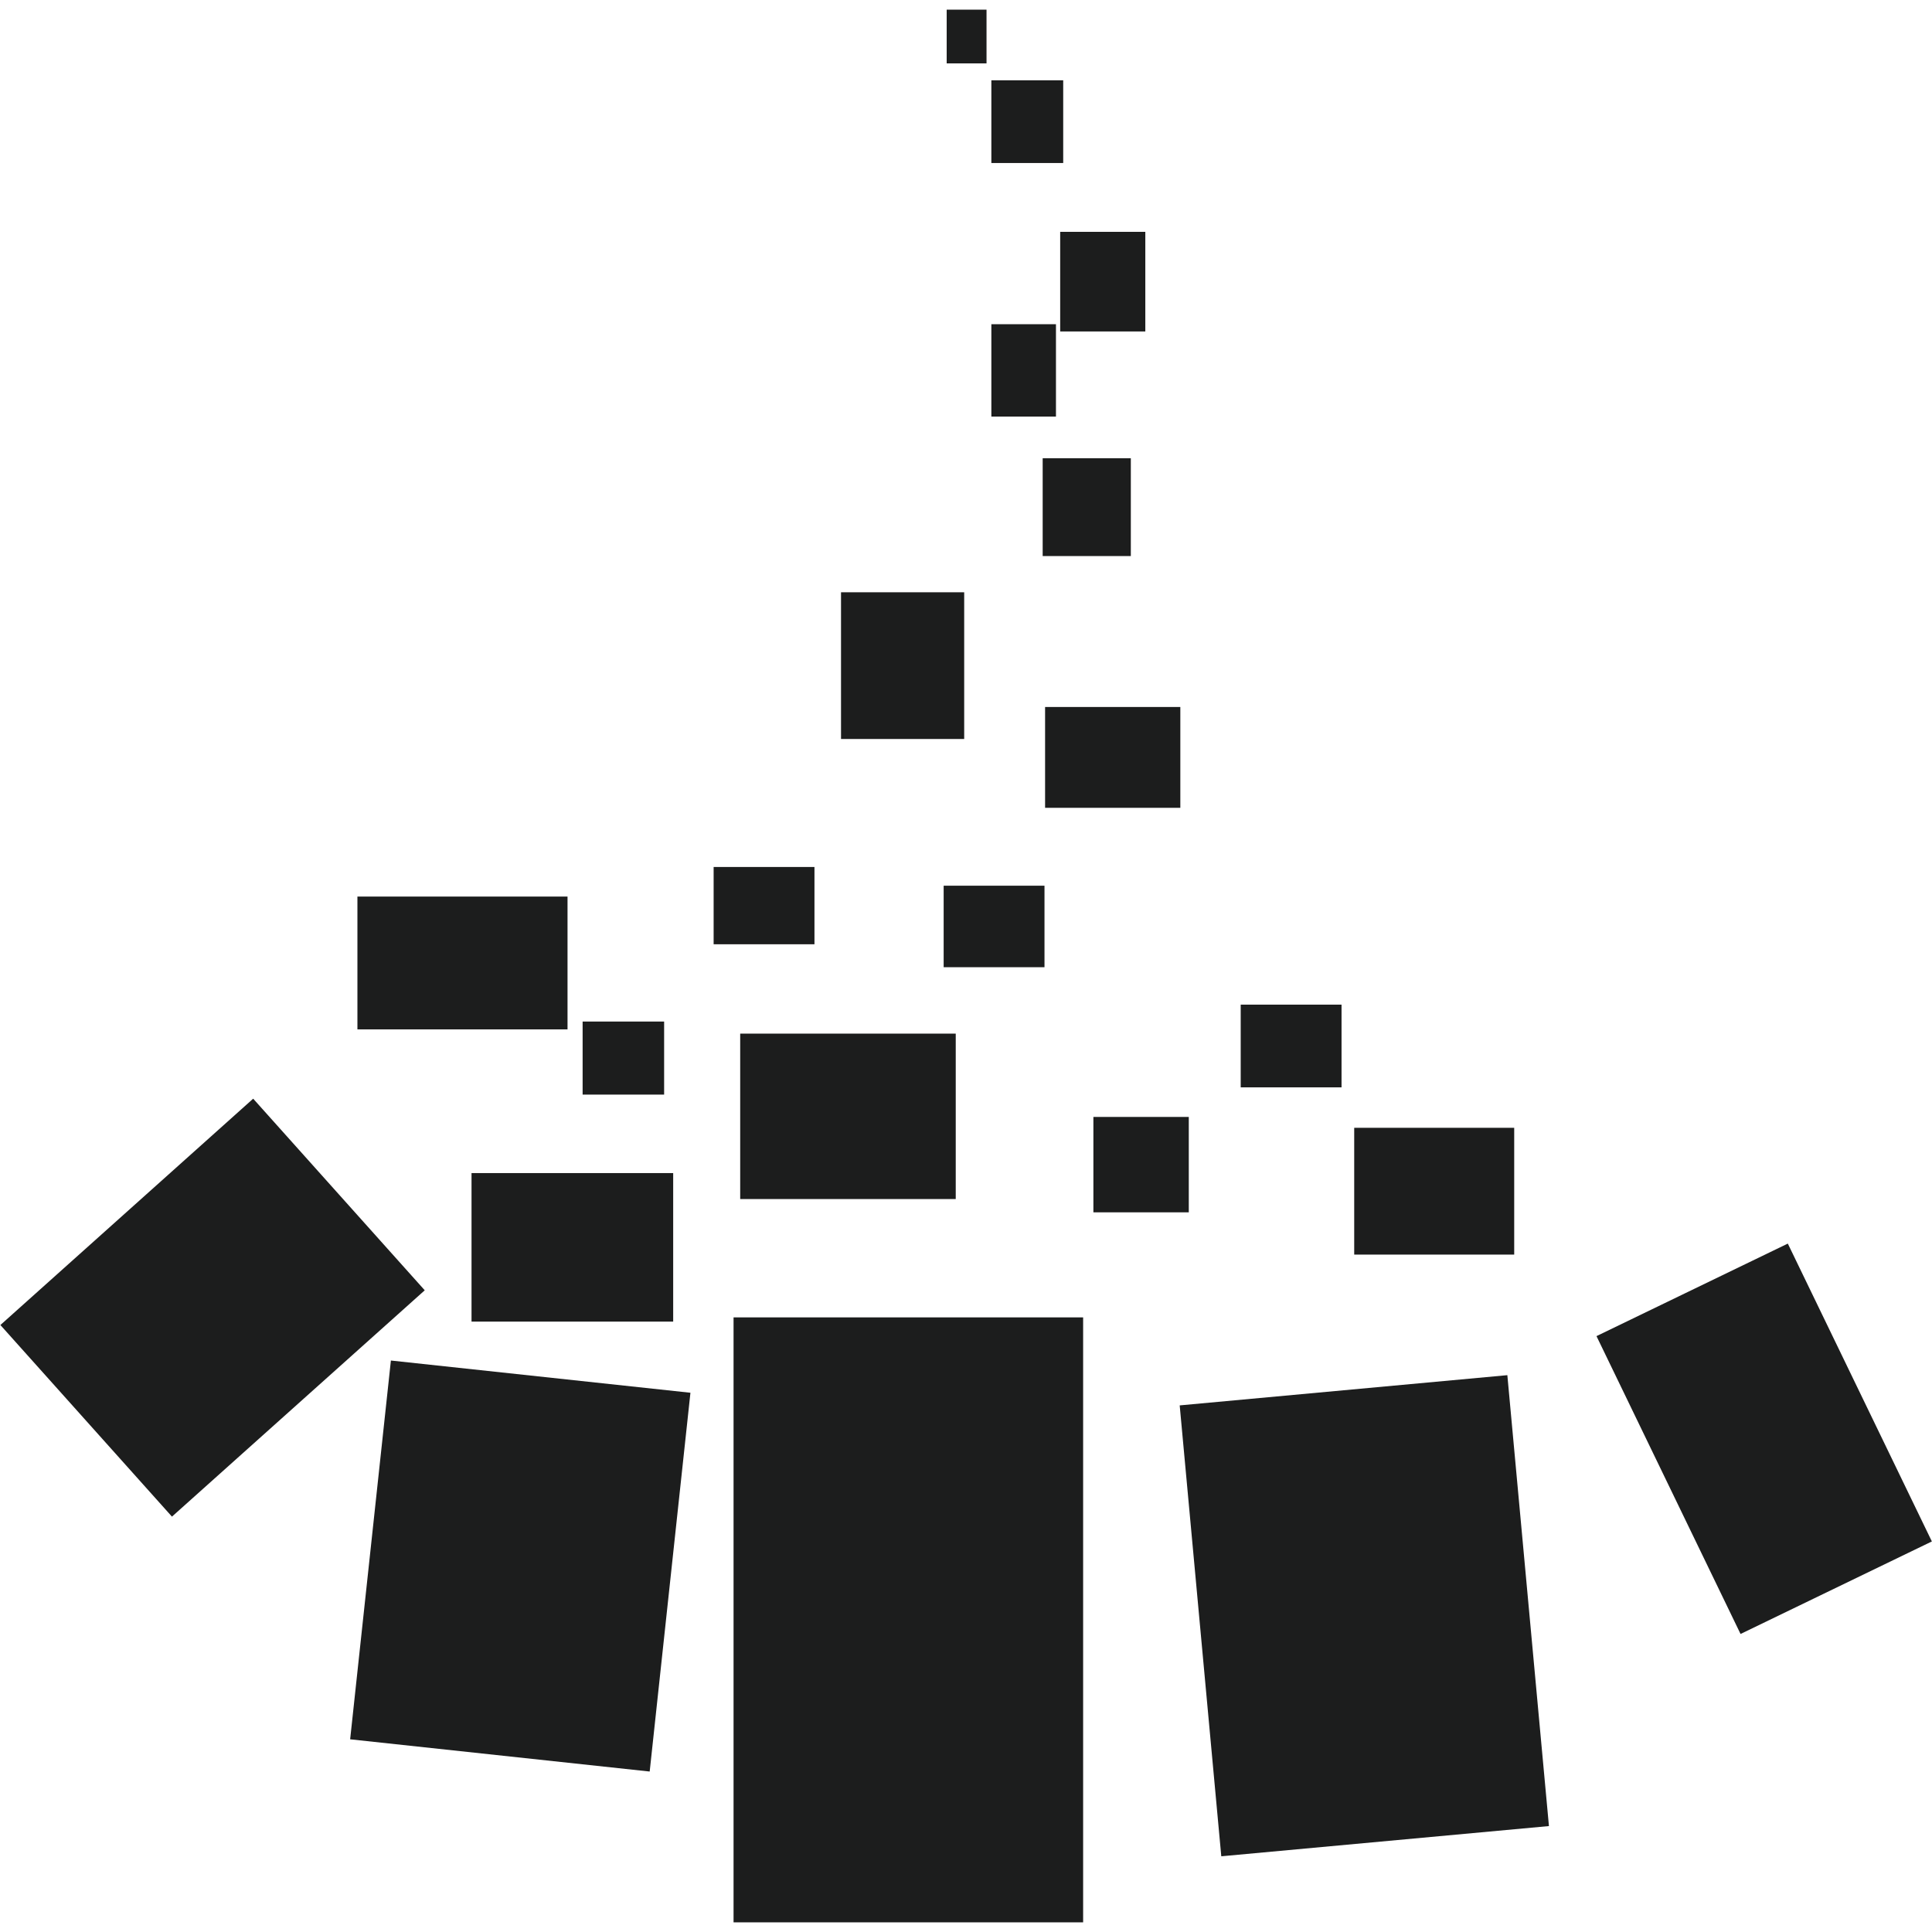
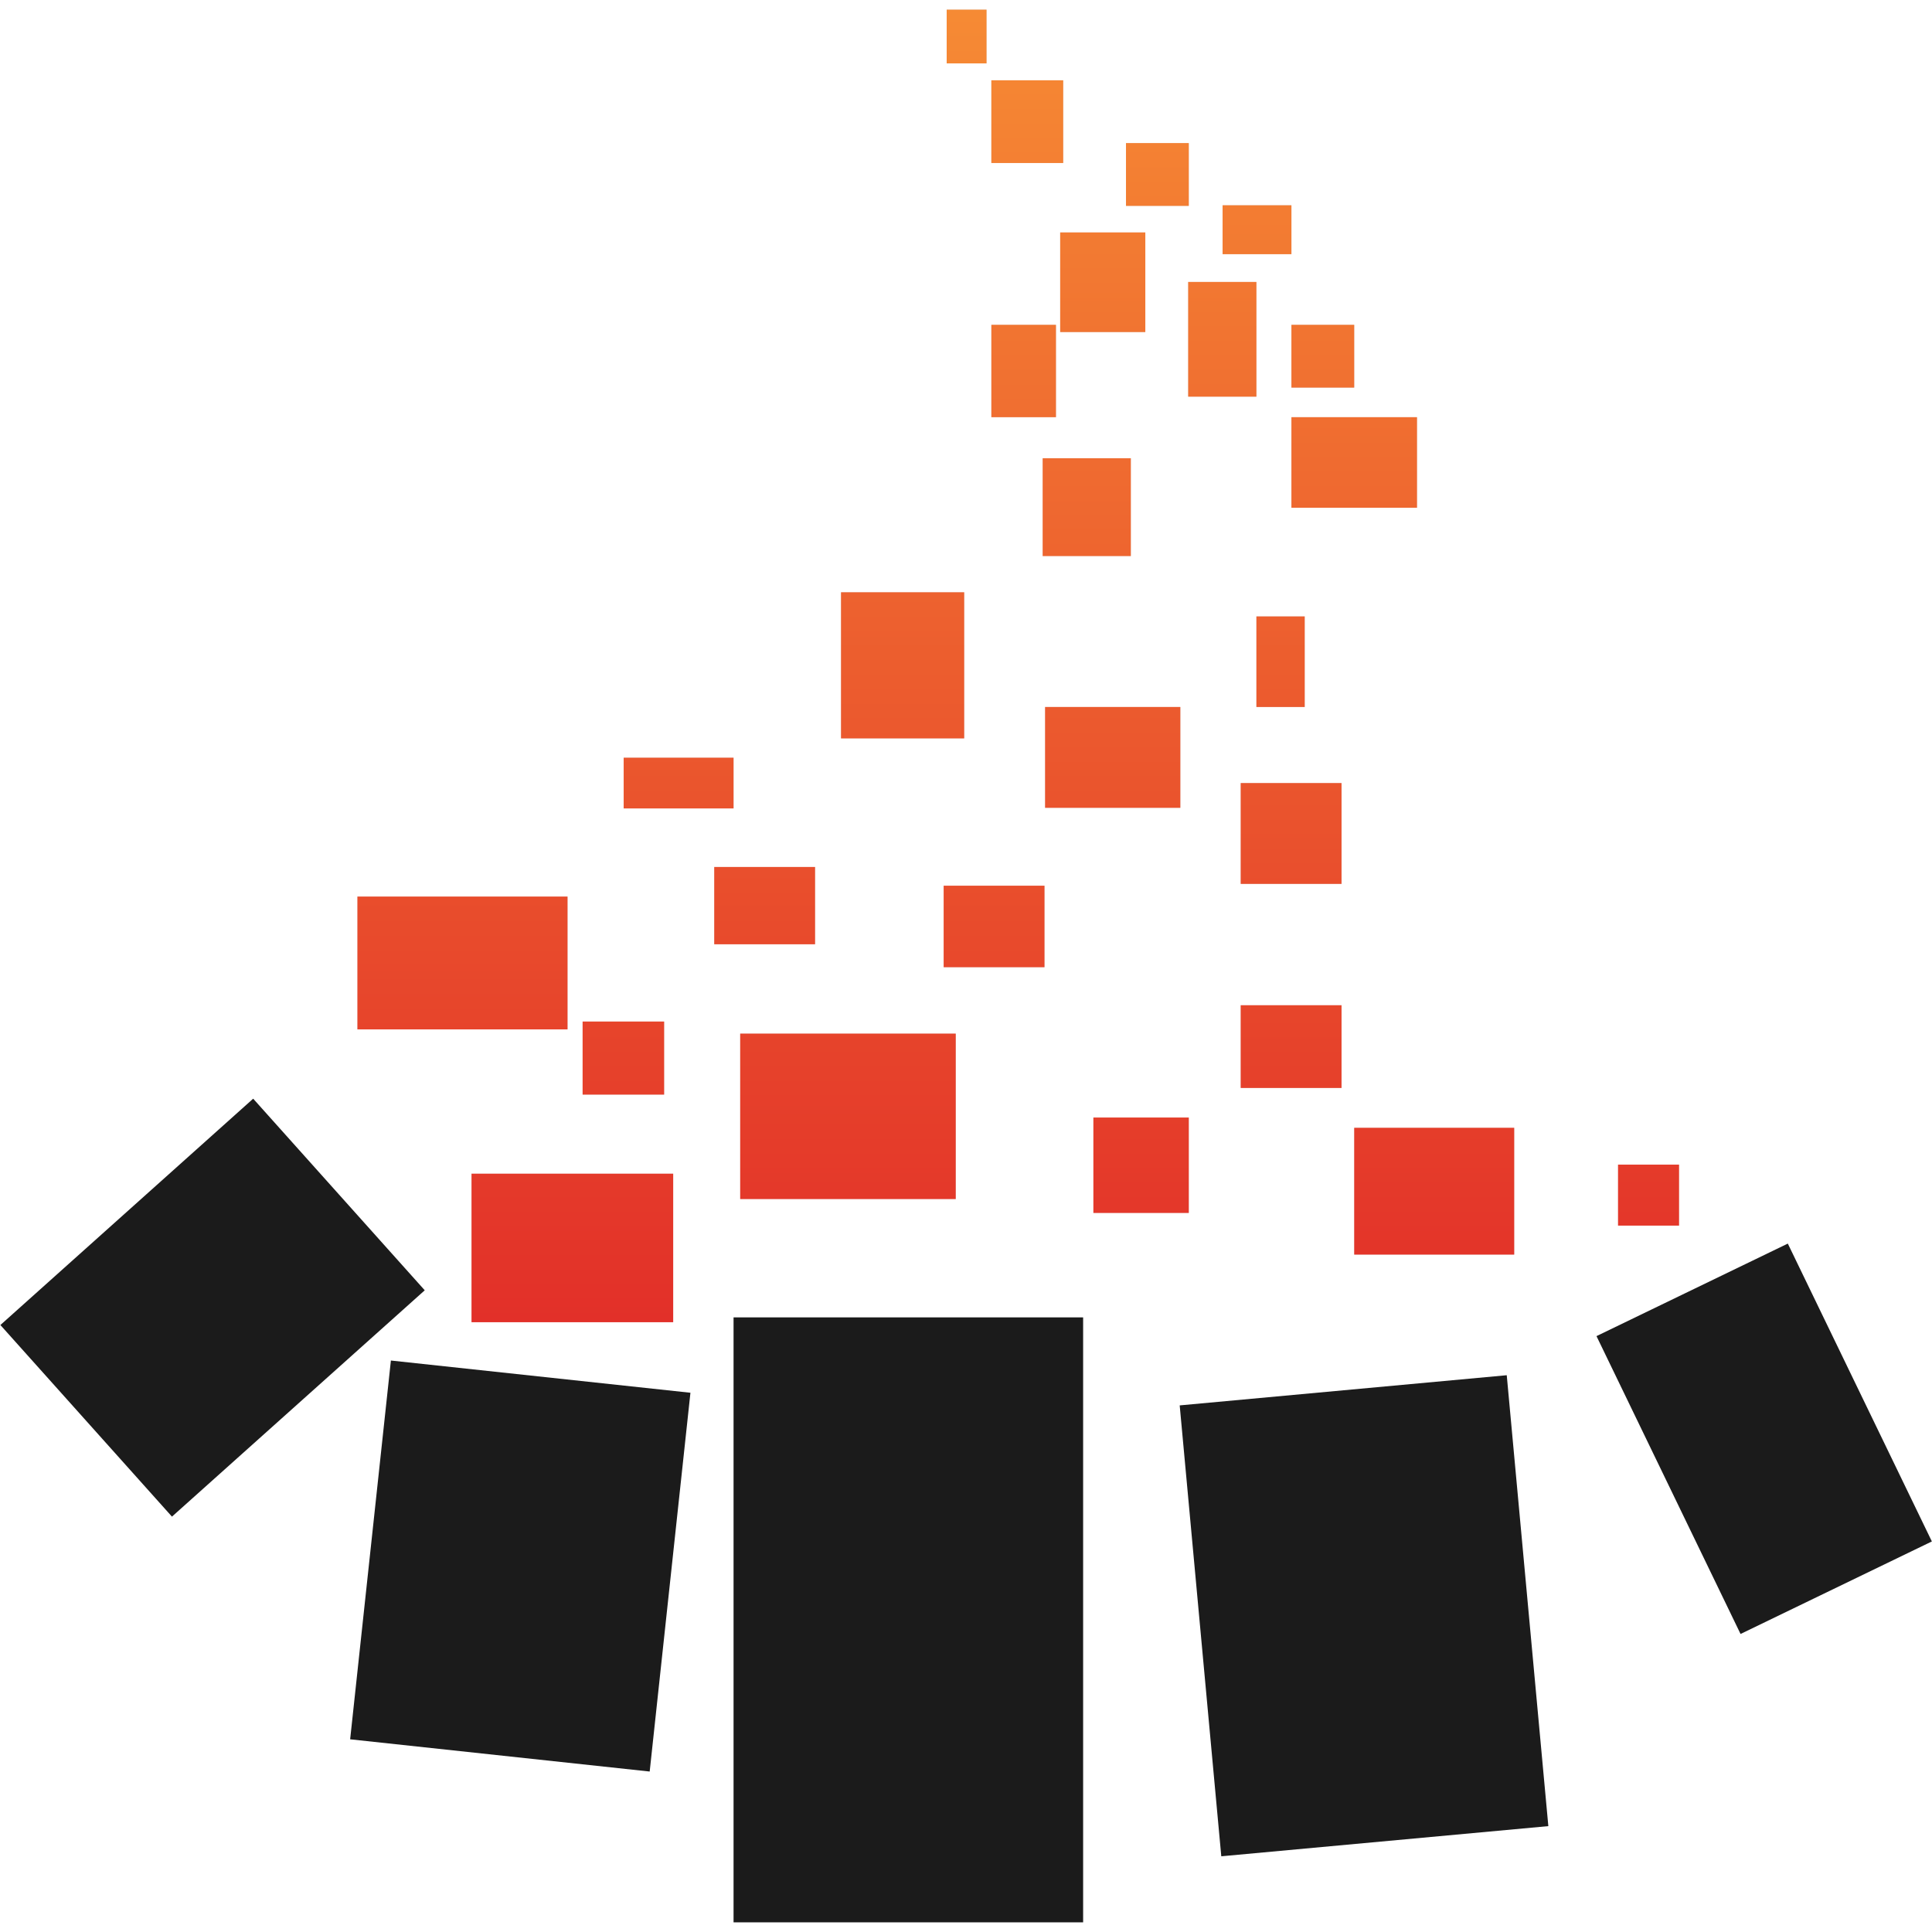
- <svg xmlns="http://www.w3.org/2000/svg" id="a" viewBox="0 0 32 32">
+ <svg xmlns="http://www.w3.org/2000/svg" xmlns:xlink="http://www.w3.org/1999/xlink" id="a" viewBox="0 0 32 32">
  <defs>
-     <style>.x{fill:#1c1d1d;}</style>
+     <style>.ah{fill:url(#j);}.ai{fill:url(#p);}.aj{fill:url(#m);}.ak{fill:url(#aa);}.al{fill:url(#r);}.am{fill:url(#t);}.an{fill:url(#i);}.ao{fill:url(#l);}.ap{fill:url(#af);}.aq{fill:url(#s);}.ar{fill:url(#q);}.as{fill:url(#n);}.at{fill:#1b1b1b;}.au{fill:url(#ad);}.av{fill:url(#v);}.aw{fill:url(#y);}.ax{fill:url(#o);}.ay{fill:#dad9d9;}.az{fill:url(#x);}.ba{fill:url(#u);}.bb{fill:url(#ae);}.bc{fill:url(#z);}.bd{fill:url(#ag);}.be{fill:url(#w);}.bf{fill:url(#ab);}.bg{fill:url(#k);}.bh{fill:url(#ac);}</style>
+     <linearGradient id="i" x1="298.54" y1="-181.98" x2="321.85" y2="-181.98" gradientTransform="translate(191.46 -298.54) rotate(90) scale(1 -1)" gradientUnits="userSpaceOnUse">
+       <stop offset="0" stop-color="#f68b34" />
+       <stop offset="1" stop-color="#e12a28" />
+     </linearGradient>
+     <linearGradient id="j" y1="-167.7" x2="321.85" y2="-167.7" xlink:href="#i" />
+     <linearGradient id="k" y1="-177.42" x2="321.85" y2="-177.42" xlink:href="#i" />
+     <linearGradient id="l" x1="298.54" y1="-183.8" x2="321.85" y2="-183.8" xlink:href="#i" />
+     <linearGradient id="m" x1="298.54" y1="-174.99" x2="321.85" y2="-174.99" xlink:href="#i" />
+     <linearGradient id="n" x1="298.54" y1="-178.8" x2="321.85" y2="-178.8" xlink:href="#i" />
+     <linearGradient id="o" x1="298.54" y1="-181.13" x2="321.85" y2="-181.13" xlink:href="#i" />
+     <linearGradient id="p" x1="298.54" y1="-170.07" x2="321.85" y2="-170.07" xlink:href="#i" />
+     <linearGradient id="q" y1="-172.56" x2="321.85" y2="-172.56" xlink:href="#i" />
+     <linearGradient id="r" x1="298.54" y1="-173.03" x2="321.85" y2="-173.03" xlink:href="#i" />
+     <linearGradient id="s" x1="298.54" y1="-176.51" x2="321.85" y2="-176.51" xlink:href="#i" />
+     <linearGradient id="t" x1="298.54" y1="-173.46" x2="321.85" y2="-173.46" xlink:href="#i" />
+     <linearGradient id="u" x1="298.54" y1="-174.51" x2="321.85" y2="-174.51" xlink:href="#i" />
+     <linearGradient id="v" x1="298.54" y1="-173.2" x2="321.85" y2="-173.2" xlink:href="#i" />
+     <linearGradient id="w" x1="298.54" y1="-174.45" x2="321.85" y2="-174.45" xlink:href="#i" />
+     <linearGradient id="x" x1="298.54" y1="-175.44" x2="321.85" y2="-175.44" xlink:href="#i" />
+     <linearGradient id="y" x1="298.54" y1="-164.15" x2="321.85" y2="-164.15" xlink:href="#i" />
+     <linearGradient id="z" x1="298.54" y1="-170.07" x2="321.85" y2="-170.07" xlink:href="#i" />
+     <linearGradient id="aa" x1="298.54" y1="-169.03" x2="321.85" y2="-169.03" xlink:href="#i" />
+     <linearGradient id="ab" x1="298.54" y1="-170.25" x2="321.85" y2="-170.25" xlink:href="#i" />
+     <linearGradient id="ac" x1="298.54" y1="-171.21" x2="321.85" y2="-171.21" xlink:href="#i" />
+     <linearGradient id="ad" x1="298.54" y1="-172.29" x2="321.85" y2="-172.29" xlink:href="#i" />
+     <linearGradient id="ae" x1="298.54" y1="-170.64" x2="321.85" y2="-170.64" xlink:href="#i" />
+     <linearGradient id="af" x1="298.54" y1="-169.55" x2="321.85" y2="-169.55" xlink:href="#i" />
+     <linearGradient id="ag" x1="298.54" y1="-180.22" x2="321.85" y2="-180.22" xlink:href="#i" />
  </defs>
  <g id="b">
-     <rect id="c" class="x" x="12.15" y="21.82" width="5.79" height="10.02" />
-     <rect id="d" class="x" x="19.87" y="23.01" width="5.45" height="7.5" transform="translate(-2.36 2.19) rotate(-5.27)" />
-     <rect id="e" class="x" x="5.46" y="23.44" width="6.31" height="4.99" transform="translate(-18.09 31.73) rotate(-83.86)" />
-     <rect id="f" class="x" x="27.46" y="21.09" width="3.52" height="5.48" transform="translate(-7.46 15.1) rotate(-25.81)" />
-     <rect id="g" class="x" x=".71" y="19.53" width="5.62" height="4.26" transform="translate(-13.55 7.87) rotate(-41.84)" />
-     <rect id="h" class="x" x="7.81" y="19.43" width="3.34" height="2.46" />
-     <rect id="i" class="x" x="22.43" y="18.68" width="2.65" height="2.1" />
-     <rect id="j" class="x" x="12.26" y="17.12" width="3.57" height="2.74" />
-     <rect id="k" class="x" x="5.92" y="14.85" width="3.48" height="2.2" />
-     <rect id="l" class="x" x="15.63" y="14.67" width="1.67" height="1.35" />
-     <rect id="m" class="x" x="11.82" y="14.36" width="1.67" height="1.28" />
-     <rect id="n" class="x" x="9.65" y="16.92" width="1.35" height="1.21" />
-     <rect id="o" class="x" x="20.55" y="16.64" width="1.67" height="1.37" />
-     <rect id="p" class="x" x="18.11" y="18.5" width="1.58" height="1.58" />
-     <rect id="q" class="x" x="17.31" y="11.71" width="2.24" height="1.67" />
-     <rect id="r" class="x" x="13.93" y="9.81" width="2.04" height="2.43" />
-     <rect id="s" class="x" x="17.27" y="7.59" width="1.46" height="1.62" />
-     <rect id="t" class="x" x="16.42" y="5.37" width="1.07" height="1.53" />
-     <rect id="u" class="x" x="17.56" y="3.84" width="1.41" height="1.65" />
-     <rect id="v" class="x" x="16.42" y="1.33" width="1.19" height="1.37" />
-     <rect id="w" class="x" x="15.68" y=".16" width=".66" height=".89" />
+     <rect id="c" class="at" x="12.15" y="21.82" width="5.79" height="10.02" />
+     <rect id="d" class="at" x="19.87" y="23.01" width="5.44" height="7.5" transform="translate(-2.36 2.19) rotate(-5.27)" />
+     <rect id="e" class="at" x="5.46" y="23.44" width="6.31" height="4.99" transform="translate(-18.09 31.73) rotate(-83.86)" />
+     <rect id="f" class="at" x="27.46" y="21.09" width="3.52" height="5.48" transform="translate(-7.46 15.1) rotate(-25.81)" />
+     <rect id="g" class="at" x=".71" y="19.53" width="5.62" height="4.26" transform="translate(-13.55 7.87) rotate(-41.84)" />
+   </g>
+   <g id="h">
+     <rect class="ay" x="7.81" y="19.44" width="3.34" height="2.46" />
+     <rect class="an" x="7.81" y="19.44" width="3.34" height="2.46" />
+     <rect class="ay" x="22.43" y="18.68" width="2.65" height="2.1" />
+     <rect class="ah" x="22.43" y="18.68" width="2.65" height="2.1" />
+     <rect class="ay" x="12.26" y="17.12" width="3.57" height="2.74" />
+     <rect class="bg" x="12.26" y="17.12" width="3.57" height="2.74" />
+     <rect class="ay" x="5.92" y="14.85" width="3.48" height="2.2" />
+     <rect class="ao" x="5.92" y="14.85" width="3.48" height="2.2" />
+     <rect class="ay" x="15.63" y="14.67" width="1.67" height="1.35" />
+     <rect class="aj" x="15.63" y="14.67" width="1.67" height="1.35" />
+     <rect class="ay" x="11.83" y="14.36" width="1.67" height="1.28" />
+     <rect class="as" x="11.83" y="14.36" width="1.67" height="1.28" />
+     <rect class="ay" x="9.65" y="16.92" width="1.35" height="1.21" />
+     <rect class="ax" x="9.65" y="16.92" width="1.35" height="1.21" />
+     <rect class="ay" x="20.55" y="16.65" width="1.67" height="1.37" />
+     <rect class="ai" x="20.55" y="16.65" width="1.67" height="1.37" />
+     <rect class="ay" x="18.11" y="18.51" width="1.58" height="1.58" />
+     <rect class="ar" x="18.11" y="18.51" width="1.58" height="1.58" />
+     <rect class="ay" x="17.31" y="11.71" width="2.24" height="1.67" />
+     <rect class="al" x="17.31" y="11.71" width="2.24" height="1.67" />
+     <rect class="ay" x="13.93" y="9.81" width="2.04" height="2.42" />
+     <rect class="aq" x="13.93" y="9.81" width="2.04" height="2.42" />
+     <rect class="ay" x="17.27" y="7.59" width="1.46" height="1.62" />
+     <rect class="am" x="17.27" y="7.59" width="1.46" height="1.62" />
+     <rect class="ay" x="16.42" y="5.38" width="1.07" height="1.53" />
+     <rect class="ba" x="16.42" y="5.38" width="1.07" height="1.53" />
+     <rect class="ay" x="17.56" y="3.85" width="1.41" height="1.65" />
+     <rect class="av" x="17.56" y="3.85" width="1.41" height="1.65" />
+     <rect class="ay" x="16.42" y="1.33" width="1.19" height="1.37" />
+     <rect class="be" x="16.42" y="1.33" width="1.19" height="1.37" />
+     <rect class="ay" x="15.68" y=".16" width=".66" height=".89" />
+     <rect class="az" x="15.68" y=".16" width=".66" height=".89" />
+     <rect class="ay" x="26.8" y="19.29" width="1.01" height="1.01" />
+     <rect class="aw" x="26.8" y="19.29" width="1.01" height="1.01" />
+     <rect class="ay" x="20.55" y="12.97" width="1.67" height="1.67" />
+     <rect class="bc" x="20.55" y="12.97" width="1.67" height="1.67" />
+     <rect class="ay" x="21.39" y="6.91" width="2.08" height="1.5" />
+     <rect class="ak" x="21.39" y="6.91" width="2.08" height="1.5" />
+     <rect class="ay" x="20.81" y="10.21" width=".8" height="1.5" />
+     <rect class="bf" x="20.81" y="10.21" width=".8" height="1.5" />
+     <rect class="ay" x="19.68" y="4.67" width="1.13" height="1.9" />
+     <rect class="bh" x="19.68" y="4.67" width="1.13" height="1.9" />
+     <rect class="ay" x="18.65" y="2.37" width="1.04" height="1.04" />
+     <rect class="au" x="18.65" y="2.37" width="1.04" height="1.04" />
+     <rect class="ay" x="20.25" y="3.4" width="1.14" height=".81" />
+     <rect class="bb" x="20.25" y="3.4" width="1.14" height=".81" />
+     <rect class="ay" x="21.39" y="5.38" width="1.04" height="1.04" />
+     <rect class="ap" x="21.39" y="5.38" width="1.04" height="1.04" />
+     <rect class="ay" x="10.33" y="12.55" width="1.82" height=".84" />
+     <rect class="bd" x="10.33" y="12.55" width="1.82" height=".84" />
  </g>
</svg>
